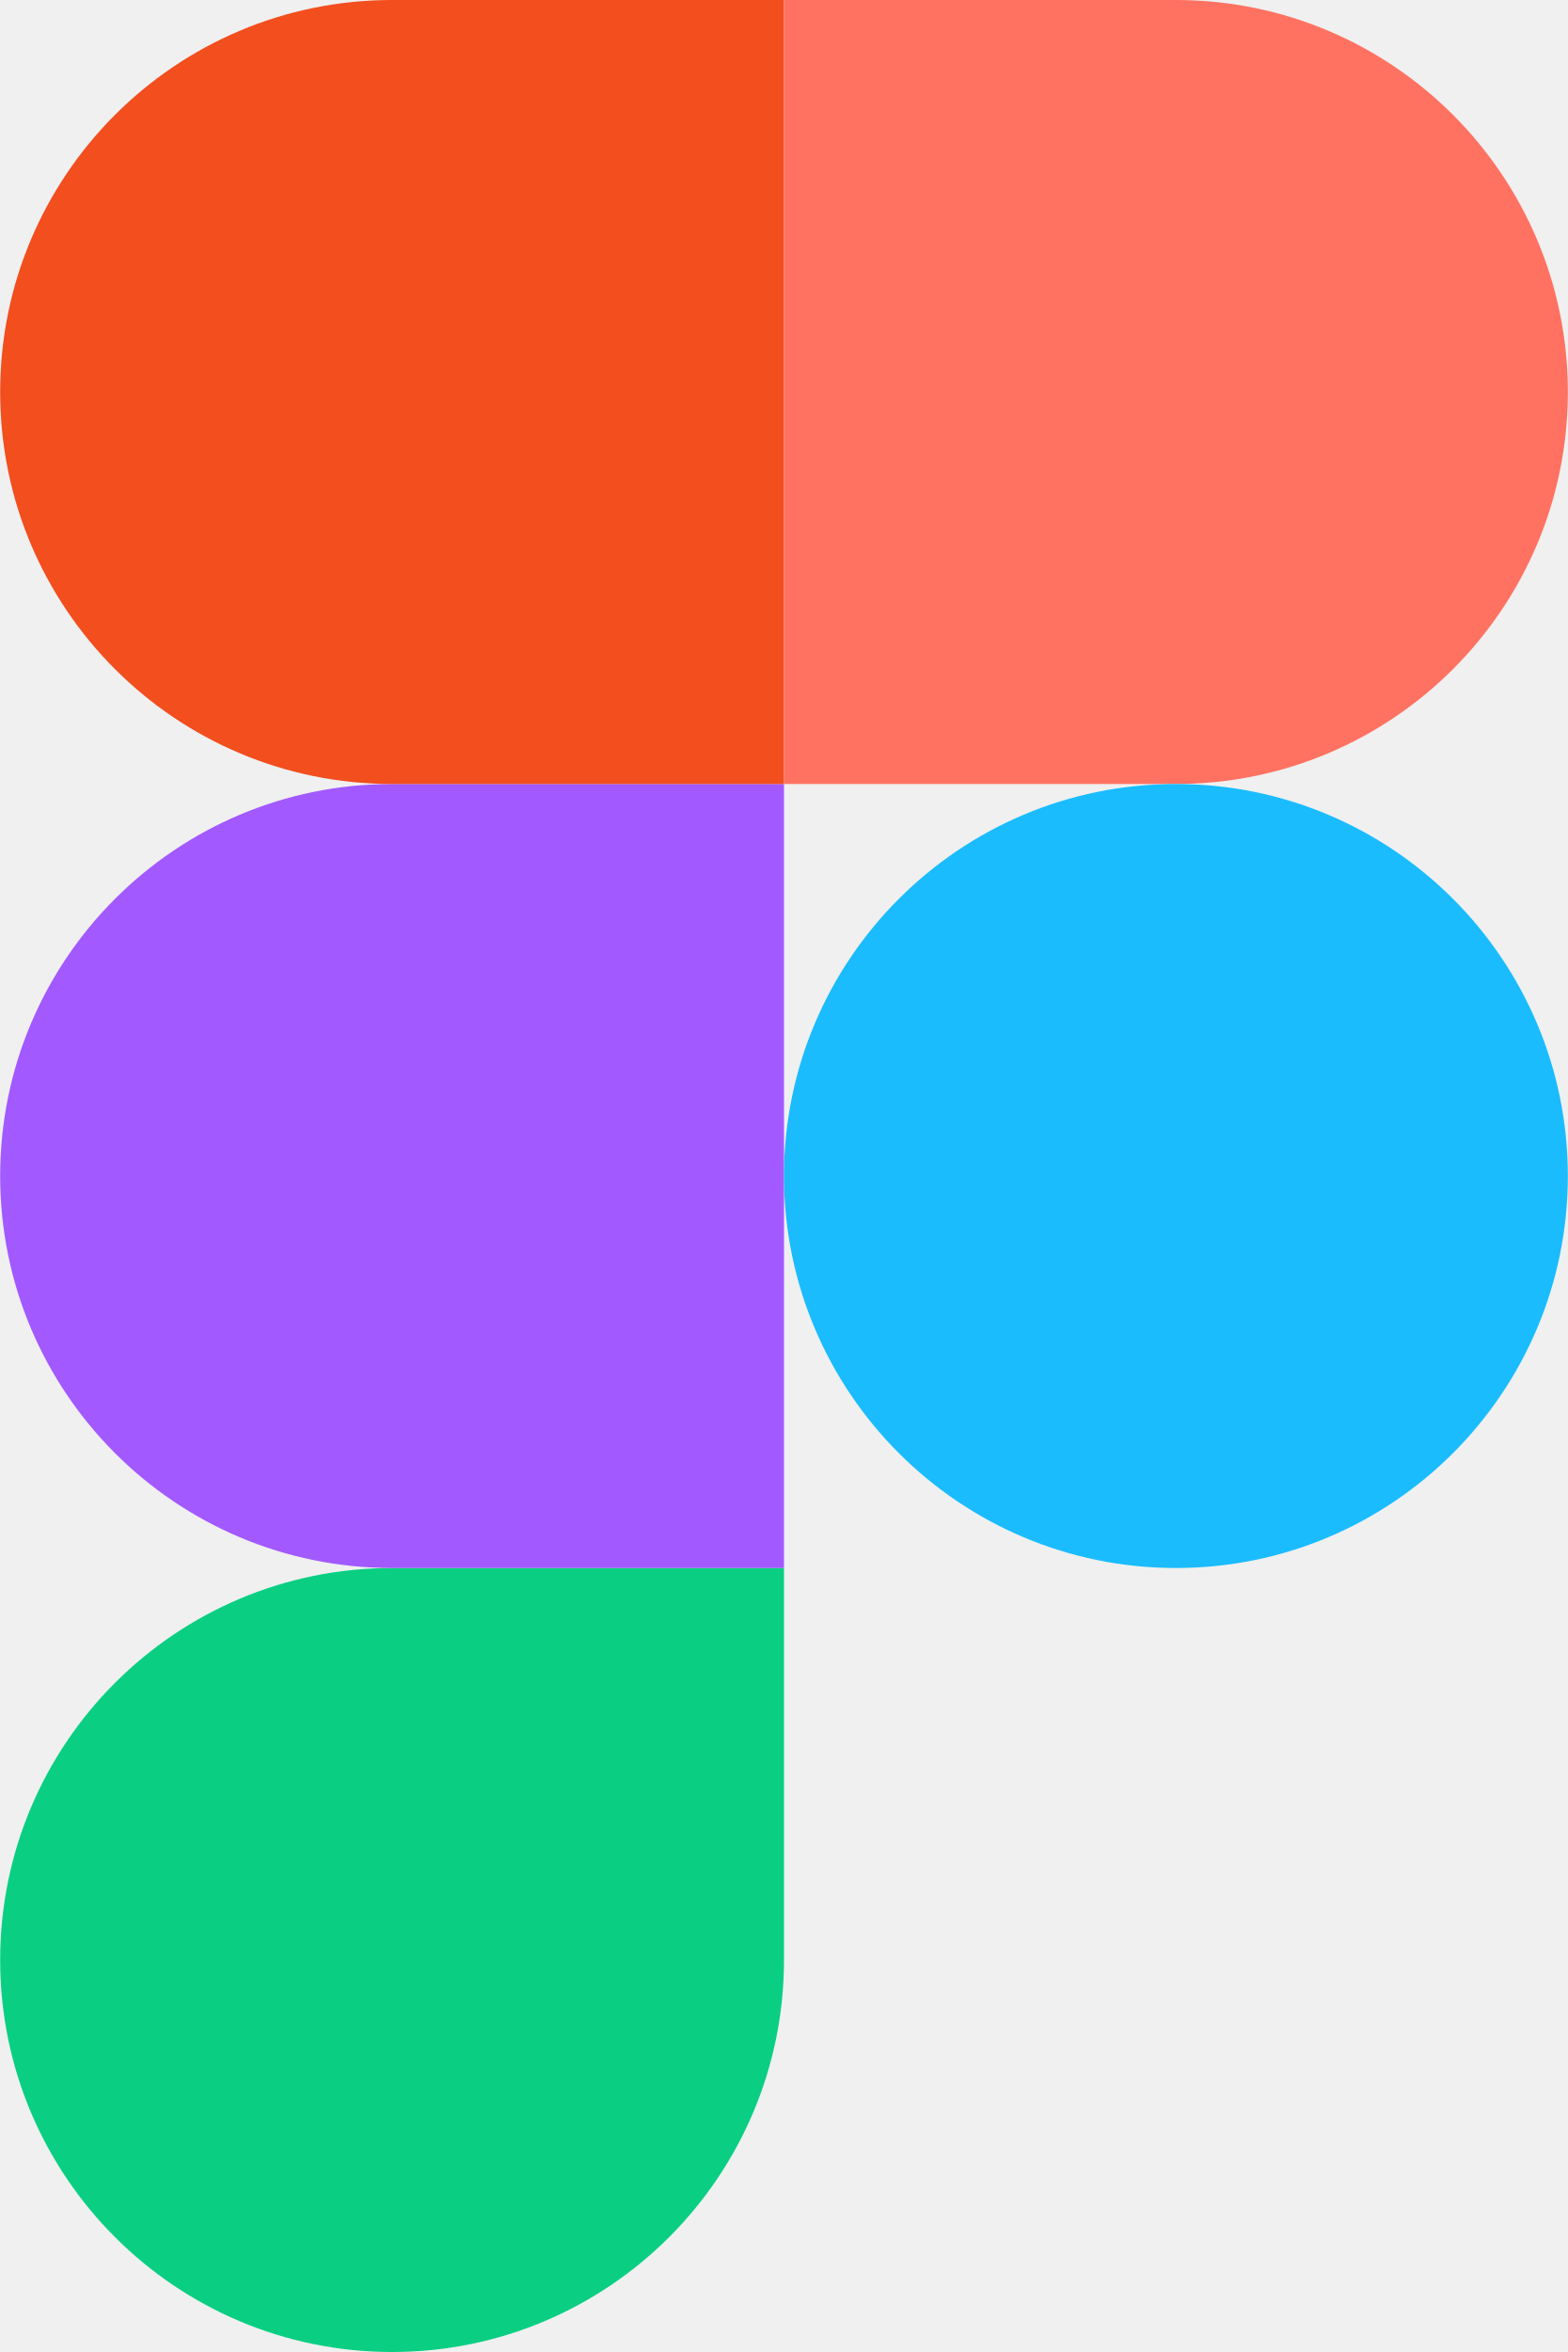
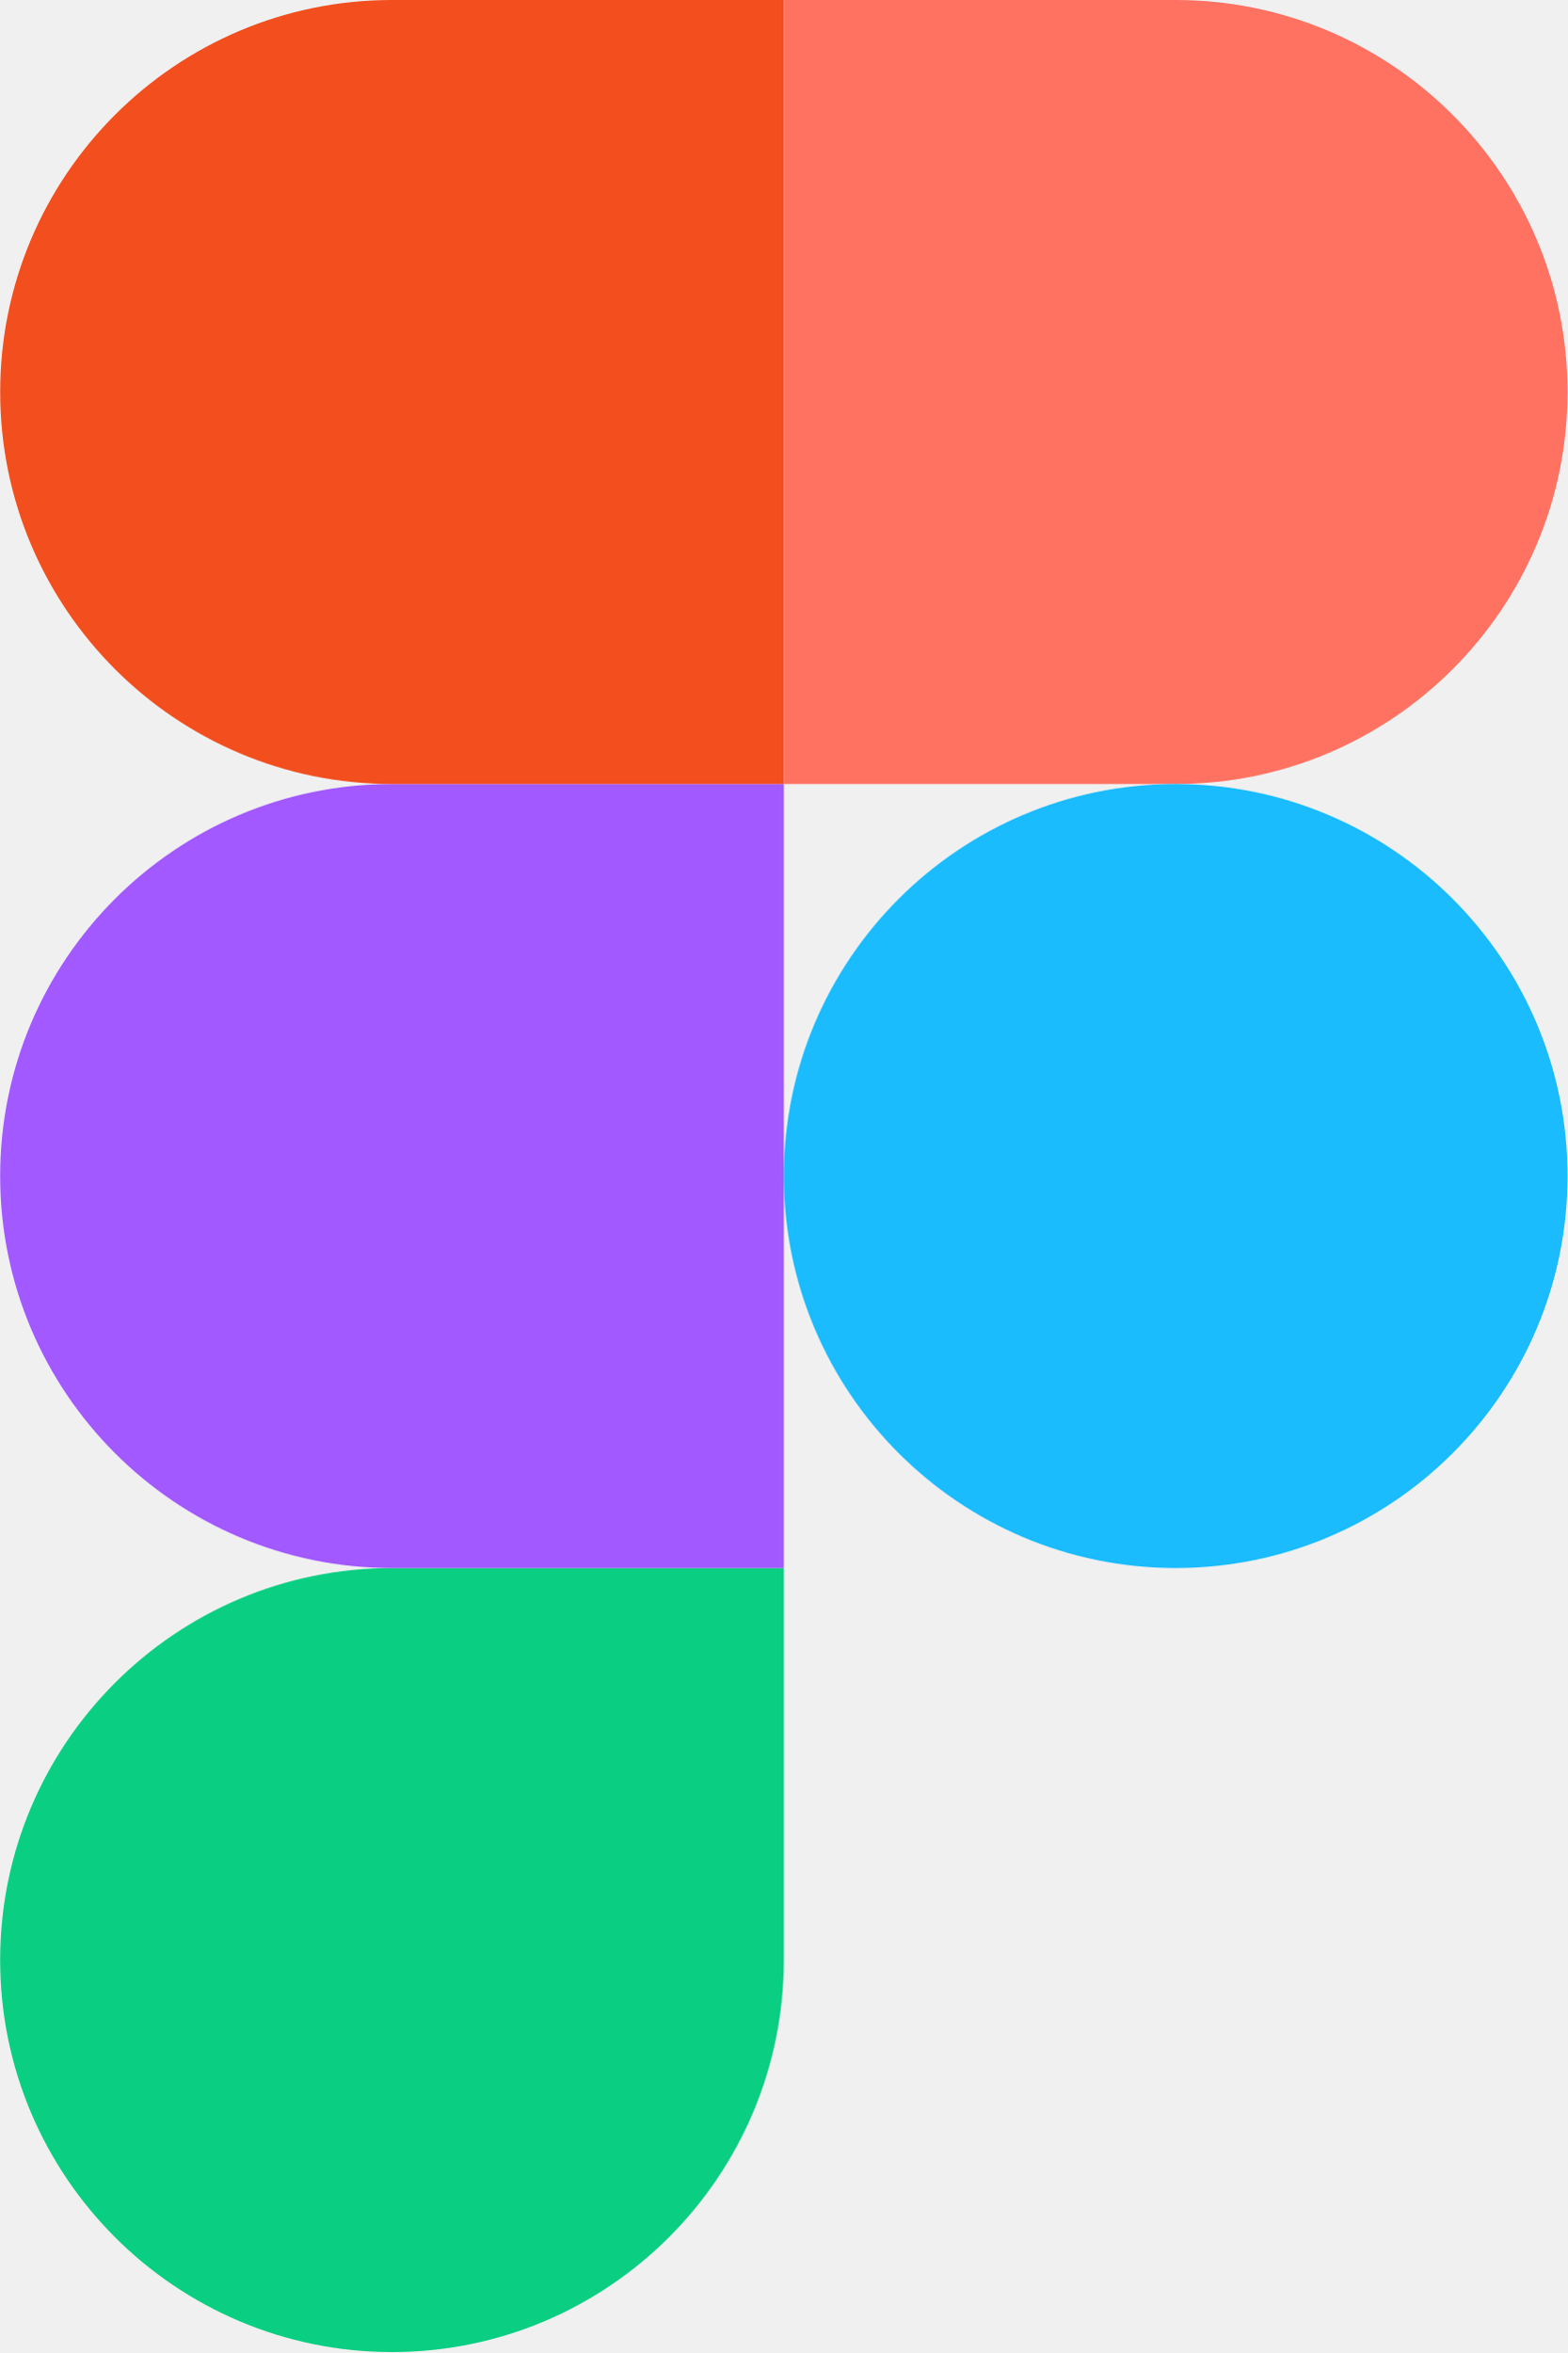
- <svg xmlns="http://www.w3.org/2000/svg" id="Layer_1" viewBox="0 0 200 300" width="1667" height="2500">
-   <style type="text/css">.st0{fill:#0acf83}.st1{fill:#a259ff}.st2{fill:#f24e1e}.st3{fill:#ff7262}.st4{fill:#1abcfe}</style>
-   <path id="path0_fill" class="st0" d="M50 300c27.6 0 50-22.4 50-50v-50H50c-27.6 0-50 22.4-50 50s22.4 50 50 50z" />
-   <path id="path1_fill" class="st1" d="M0 150c0-27.6 22.4-50 50-50h50v100H50c-27.6 0-50-22.4-50-50z" />
-   <path id="path1_fill_1_" class="st2" d="M0 50C0 22.4 22.4 0 50 0h50v100H50C22.4 100 0 77.6 0 50z" />
-   <path id="path2_fill" class="st3" d="M100 0h50c27.6 0 50 22.4 50 50s-22.4 50-50 50h-50V0z" />
-   <path id="path3_fill" class="st4" d="M200 150c0 27.6-22.4 50-50 50s-50-22.4-50-50 22.4-50 50-50 50 22.4 50 50z" />
+ <svg xmlns="http://www.w3.org/2000/svg" width="202" height="303" viewBox="0 0 202 303" fill="none">
+   <g clip-path="url(#clip0)">
+     <path d="M50.51 303C78.38 303 101 280.376 101 252.5V202H50.51C22.64 202 0.02 224.624 0.02 252.5C0.02 280.376 22.64 303 50.51 303Z" fill="#0ACF83" />
+     <path d="M0.02 151.5C0.02 123.624 22.64 101 50.51 101H101V202H50.51C22.64 202 0.02 179.376 0.02 151.5Z" fill="#A259FF" />
+     <path d="M0.024 50.5C0.024 22.624 22.643 0 50.514 0H101.003V101H50.514C22.643 101 0.024 78.376 0.024 50.5Z" fill="#F24E1E" />
+     <path d="M101 0H151.49C179.36 0 201.98 22.624 201.98 50.5C201.98 78.376 179.36 101 151.49 101H101V0Z" fill="#FF7262" />
+     <path d="M201.98 151.5C201.98 179.376 179.36 202 151.49 202C123.619 202 101 179.376 101 151.5C101 123.624 123.619 101 151.49 101C179.36 101 201.98 123.624 201.98 151.5Z" fill="#1ABCFE" />
+   </g>
+   <defs>
+     <clipPath id="clip0">
+       <rect width="202" height="303" fill="white" />
+     </clipPath>
+   </defs>
</svg>
